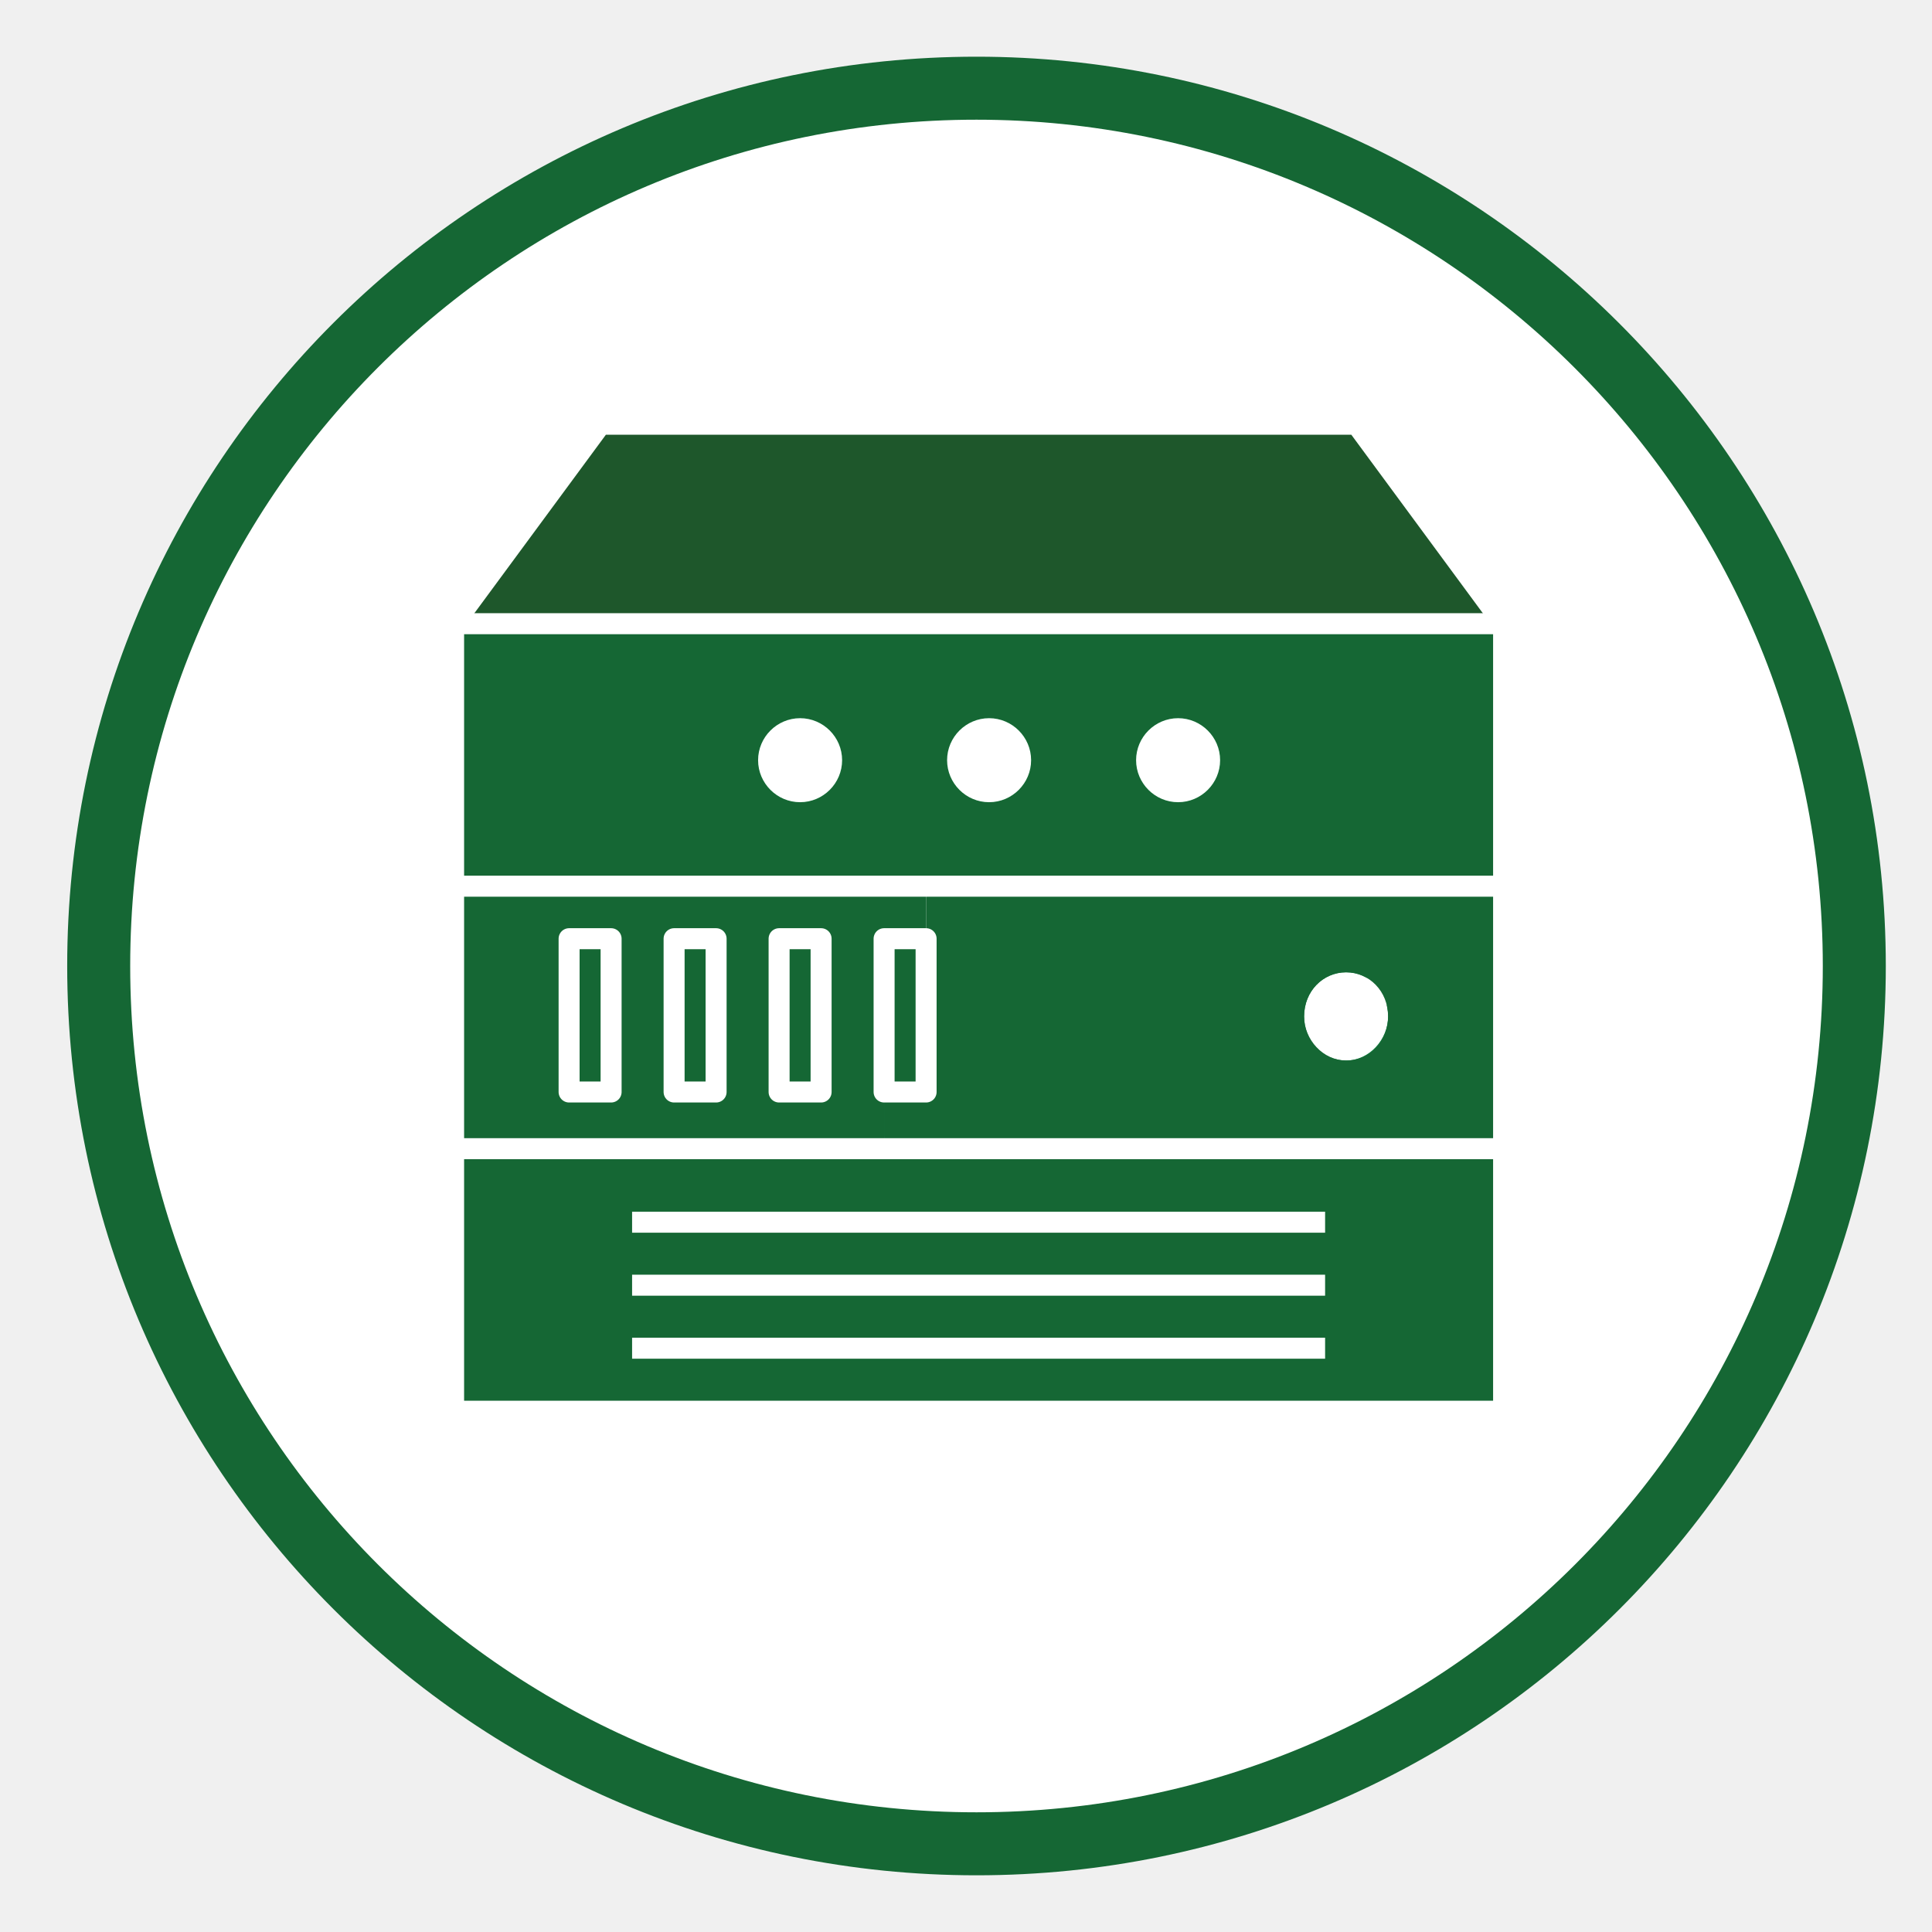
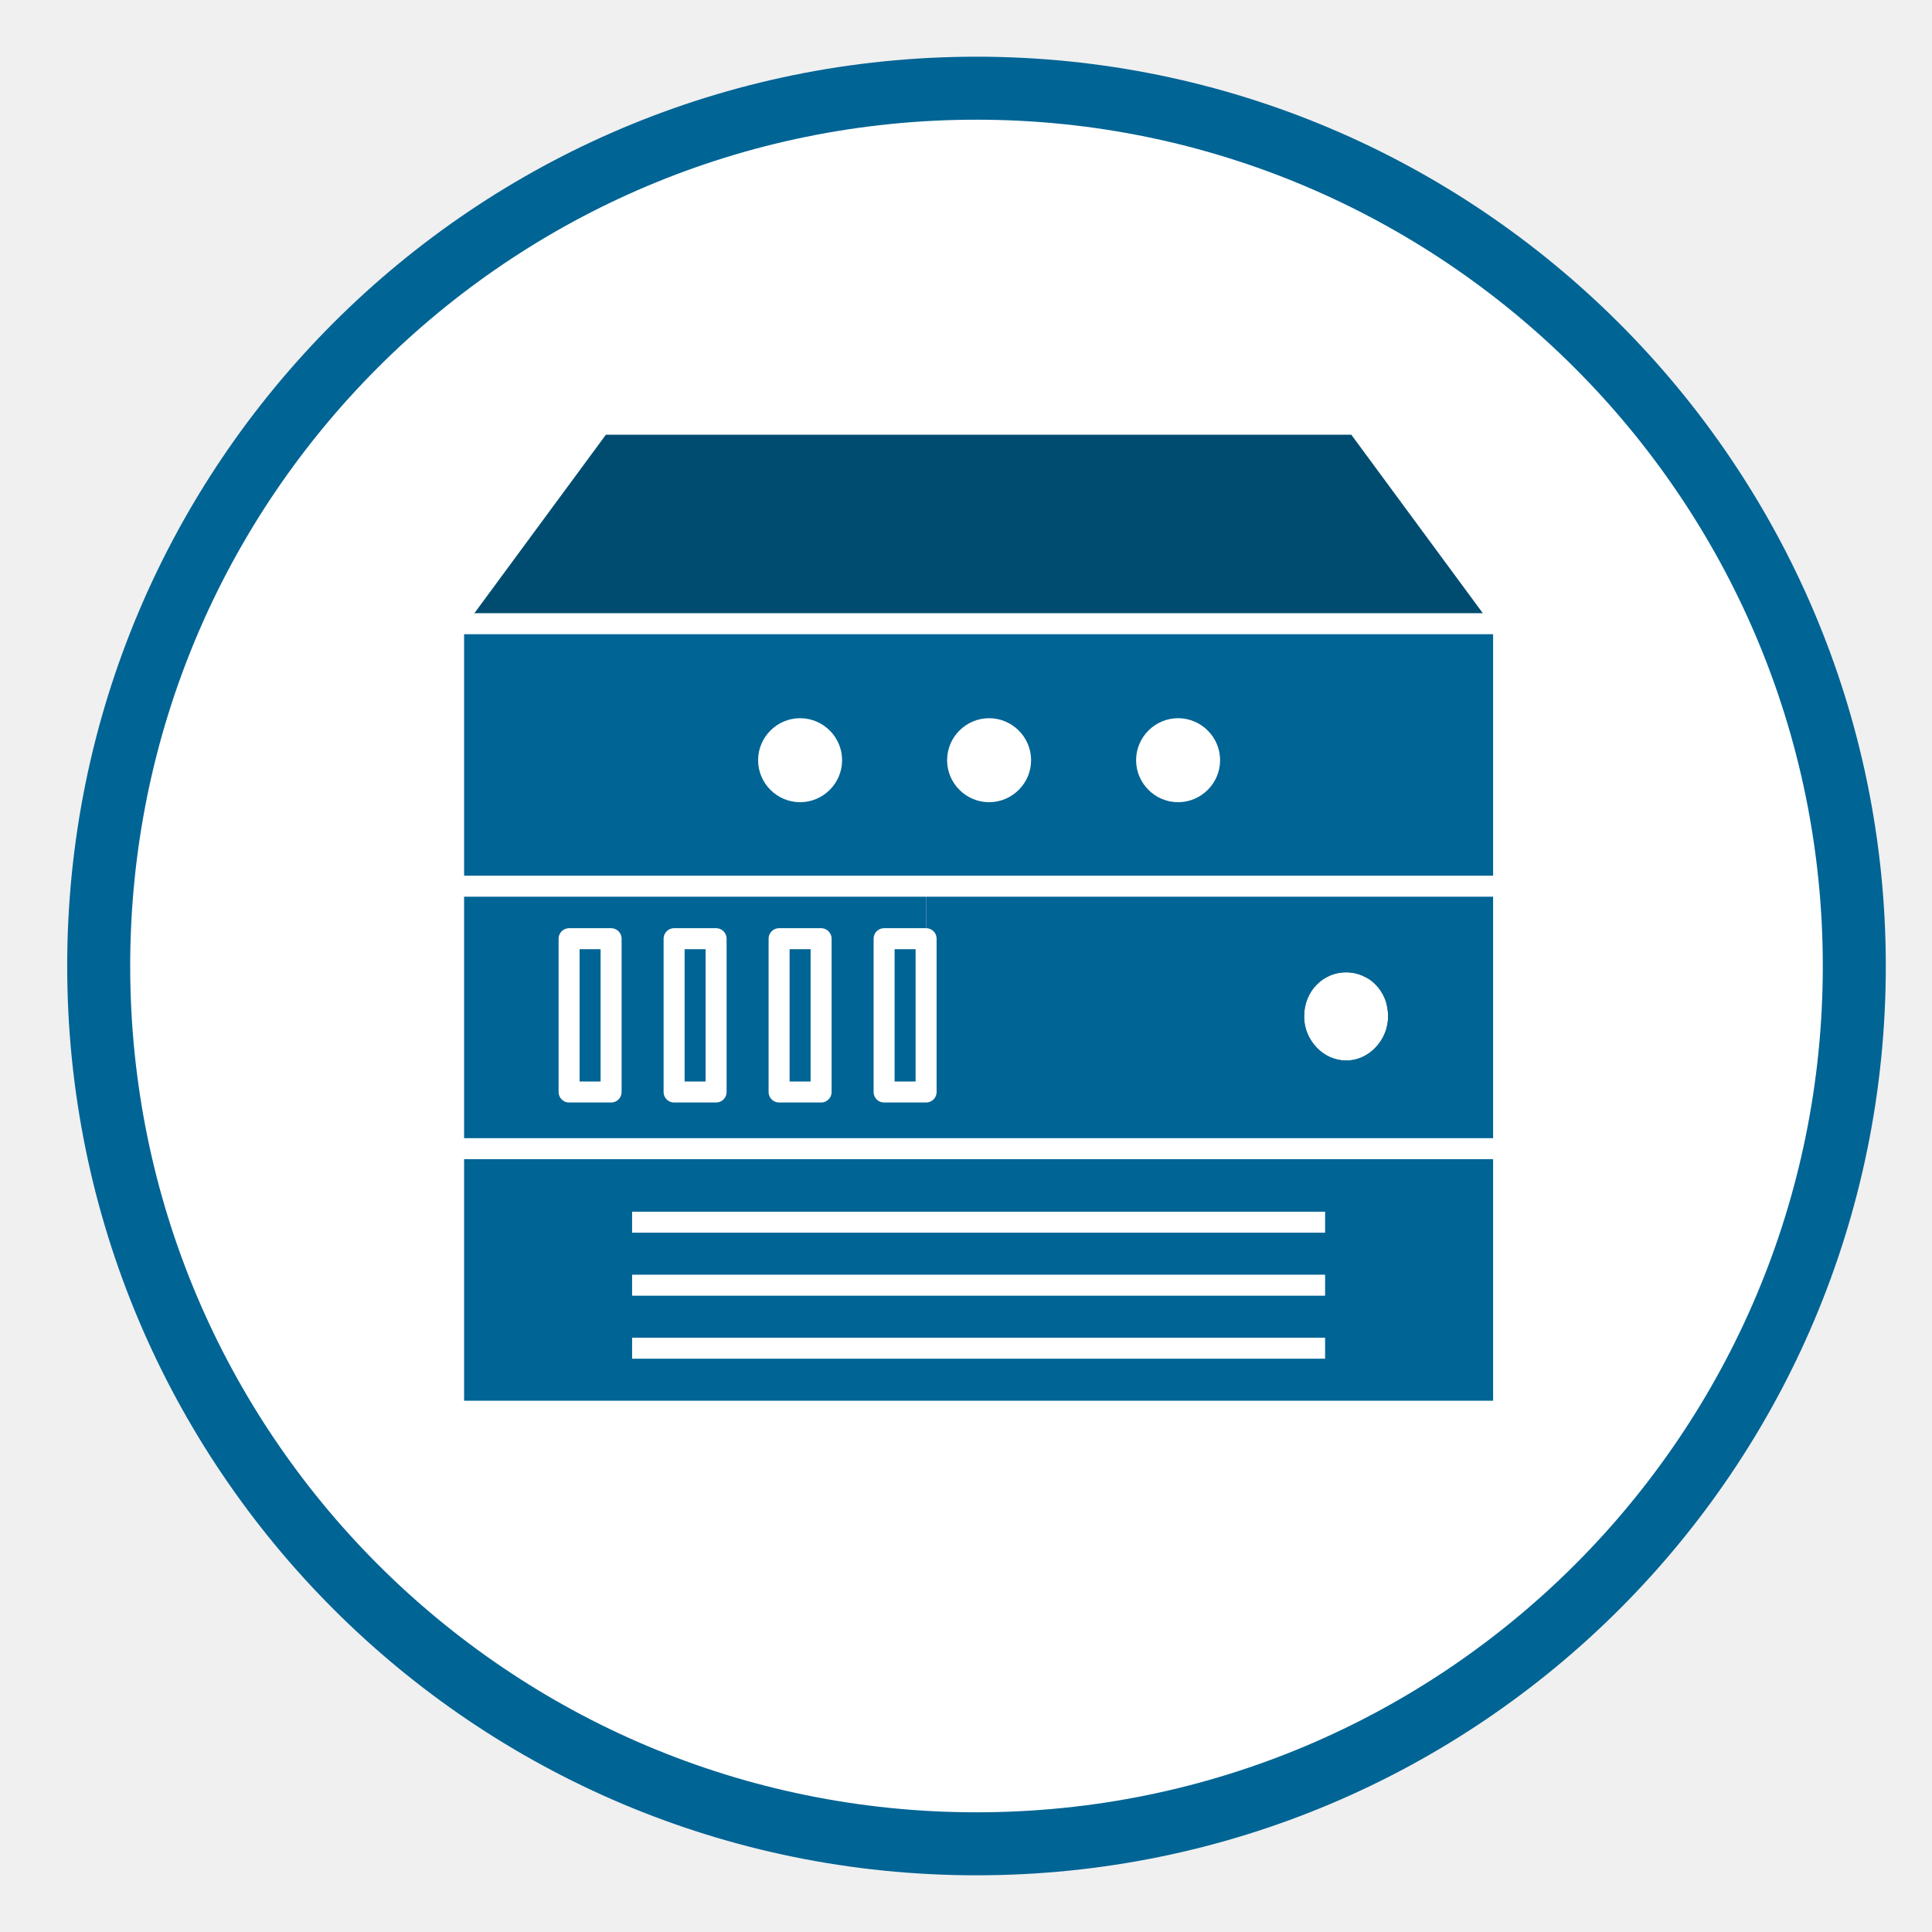
<svg xmlns="http://www.w3.org/2000/svg" version="1.1" x="0px" y="0px" width="92px" height="92px" viewBox="-3.1 -2.7 92 92" enable-background="new -3.1 -2.7 92 92" xml:space="preserve">
  <defs>
</defs>
  <g id="XMLID_8_">
    <g>
      <path fill="#FFFFFF" d="M43.3,1.5c23.1,0,41.8,18.7,41.8,41.8c0,23.1-18.7,41.8-41.8,41.8c-23.1,0-41.8-18.7-41.8-41.8    C1.5,20.2,20.2,1.5,43.3,1.5z" />
    </g>
    <g>
-       <path fill="none" stroke="#156734" stroke-width="3" stroke-miterlimit="10" d="M85.2,43.3c0,23.1-18.7,41.8-41.8,41.8    c-23.1,0-41.8-18.7-41.8-41.8c0-23.1,18.7-41.8,41.8-41.8C66.4,1.5,85.2,20.2,85.2,43.3z" />
+       <path fill="none" stroke="#006495" stroke-width="3" stroke-miterlimit="10" d="M85.2,43.3c0,23.1-18.7,41.8-41.8,41.8    c-23.1,0-41.8-18.7-41.8-41.8c0-23.1,18.7-41.8,41.8-41.8C66.4,1.5,85.2,20.2,85.2,43.3z" />
    </g>
  </g>
  <g id="XMLID_7_">
    <g>
-       <polygon fill="#0F8140" points="68.5,51.9 18.5,51.9 25.5,42.5 61.6,42.5   " />
-       <path fill="#156734" d="M68.6,64.5h-50V52c0,0,0,0,0-0.1h50c0,0,0,0,0,0V64.5z" />
+       <polygon fill="#006495" points="68.5,51.9 18.5,51.9 25.5,42.5 61.6,42.5   " />
+       <path fill="#006495" d="M68.6,64.5h-50V52c0,0,0,0,0-0.1h50c0,0,0,0,0,0V64.5z" />
    </g>
    <g>
      <polyline fill="none" stroke="#FFFFFF" stroke-linecap="round" stroke-linejoin="round" stroke-miterlimit="10" points="    68.5,51.9 61.6,42.5 25.5,42.5 18.5,51.9   " />
      <path fill="none" stroke="#FFFFFF" stroke-linecap="round" stroke-linejoin="round" stroke-miterlimit="10" d="M18.5,51.9    C18.5,52,18.5,52,18.5,51.9l0,12.6h50V51.9c0,0,0,0,0,0H18.5z" />
      <line fill="none" stroke="#FFFFFF" stroke-miterlimit="10" x1="27" y1="55.5" x2="60" y2="55.5" />
      <line fill="none" stroke="#FFFFFF" stroke-miterlimit="10" x1="27" y1="58.5" x2="60" y2="58.5" />
      <line fill="none" stroke="#FFFFFF" stroke-miterlimit="10" x1="27" y1="61.5" x2="60" y2="61.5" />
    </g>
  </g>
  <g id="XMLID_6_">
    <g>
-       <polygon fill="#0F8140" points="61.6,30 68.5,39.4 41,39.4 18.5,39.4 25.5,30   " />
+       <polygon fill="#006495" points="61.6,30 68.5,39.4 41,39.4 18.5,39.4 25.5,30   " />
      <path fill="#FFFFFF" d="M61,43.6c1.1,0,2,0.9,2,2.1c0,1.1-0.9,2.1-2,2.1c-1.1,0-2-0.9-2-2.1C59,44.5,59.9,43.6,61,43.6z" />
-       <path fill="#156734" d="M63,45.7c0-1.2-0.9-2.1-2-2.1c-1.1,0-2,0.9-2,2.1c0,1.1,0.9,2.1,2,2.1C62.2,47.8,63,46.8,63,45.7z     M68.6,39.4V52H39v-2.8h2V42v-2.6H68.6C68.5,39.5,68.6,39.4,68.6,39.4z" />
-       <rect x="39" y="42" fill="#156734" width="2" height="7.3" />
-       <rect x="34" y="42" fill="#156734" width="2" height="7.3" />
-       <rect x="29" y="42" fill="#156734" width="2" height="7.3" />
-       <rect x="24" y="42" fill="#156734" width="2" height="7.3" />
-       <path fill="#156734" d="M24,49.2h2V42h-2V49.2z M29,49.2h2V42h-2V49.2z M18.5,39.4H41V42h-2v7.3V52H18.5L18.5,39.4    C18.5,39.5,18.5,39.5,18.5,39.4z M34,42v7.3h2V42H34z" />
+       <path fill="#006495" d="M63,45.7c0-1.2-0.9-2.1-2-2.1c-1.1,0-2,0.9-2,2.1c0,1.1,0.9,2.1,2,2.1C62.2,47.8,63,46.8,63,45.7z     M68.6,39.4V52H39v-2.8h2V42v-2.6H68.6C68.5,39.5,68.6,39.4,68.6,39.4z" />
+       <rect x="39" y="42" fill="#006495" width="2" height="7.3" />
+       <rect x="34" y="42" fill="#006495" width="2" height="7.3" />
+       <rect x="29" y="42" fill="#006495" width="2" height="7.3" />
+       <rect x="24" y="42" fill="#006495" width="2" height="7.3" />
+       <path fill="#006495" d="M24,49.2h2V42h-2V49.2z M29,49.2h2V42h-2V49.2z M18.5,39.4H41V42h-2v7.3V52H18.5L18.5,39.4    C18.5,39.5,18.5,39.5,18.5,39.4z M34,42v7.3h2V42H34z" />
    </g>
    <g>
      <polyline fill="none" stroke="#FFFFFF" stroke-linecap="round" stroke-linejoin="round" stroke-miterlimit="10" points="    68.5,39.4 61.6,30 25.5,30 18.5,39.4   " />
      <path fill="none" stroke="#FFFFFF" stroke-linecap="round" stroke-linejoin="round" stroke-miterlimit="10" d="M39,52h29.5V39.4    c0,0,0,0,0,0H41H18.5c0,0,0,0.1,0,0.1V52H39z" />
      <rect x="24" y="42" fill="none" stroke="#FFFFFF" stroke-linecap="round" stroke-linejoin="round" stroke-miterlimit="10" width="2" height="7.3" />
      <rect x="29" y="42" fill="none" stroke="#FFFFFF" stroke-linecap="round" stroke-linejoin="round" stroke-miterlimit="10" width="2" height="7.3" />
      <rect x="34" y="42" fill="none" stroke="#FFFFFF" stroke-linecap="round" stroke-linejoin="round" stroke-miterlimit="10" width="2" height="7.3" />
      <rect x="39" y="42" fill="none" stroke="#FFFFFF" stroke-linecap="round" stroke-linejoin="round" stroke-miterlimit="10" width="2" height="7.3" />
    </g>
  </g>
  <g id="XMLID_5_">
    <g>
-       <path fill="#156734" d="M68.5,27v12.5h-50V27.1c0,0,0,0,0-0.1H68.5C68.5,27,68.5,27,68.5,27z M55,33.5c0-1.1-0.9-2-2-2    c-1.1,0-2,0.9-2,2c0,1.1,0.9,2,2,2C54.1,35.5,55,34.6,55,33.5z M46,33.5c0-1.1-0.9-2-2-2c-1.1,0-2,0.9-2,2c0,1.1,0.9,2,2,2    C45.1,35.5,46,34.6,46,33.5z M37,33.5c0-1.1-0.9-2-2-2c-1.1,0-2,0.9-2,2c0,1.1,0.9,2,2,2C36.1,35.5,37,34.6,37,33.5z" />
-       <polygon fill="#1E572B" points="61.5,17.5 68.5,27 18.5,27 25.5,17.5   " />
+       <path fill="#006495" d="M68.5,27v12.5h-50V27.1c0,0,0,0,0-0.1H68.5C68.5,27,68.5,27,68.5,27z M55,33.5c0-1.1-0.9-2-2-2    c-1.1,0-2,0.9-2,2c0,1.1,0.9,2,2,2C54.1,35.5,55,34.6,55,33.5z M46,33.5c0-1.1-0.9-2-2-2c-1.1,0-2,0.9-2,2c0,1.1,0.9,2,2,2    C45.1,35.5,46,34.6,46,33.5z M37,33.5c0-1.1-0.9-2-2-2c-1.1,0-2,0.9-2,2c0,1.1,0.9,2,2,2C36.1,35.5,37,34.6,37,33.5z" />
+       <polygon fill="#004c70" points="61.5,17.5 68.5,27 18.5,27 25.5,17.5   " />
      <path fill="#FFFFFF" d="M53,31.5c1.1,0,2,0.9,2,2c0,1.1-0.9,2-2,2c-1.1,0-2-0.9-2-2C51,32.4,51.9,31.5,53,31.5z" />
      <path fill="#FFFFFF" d="M44,31.5c1.1,0,2,0.9,2,2c0,1.1-0.9,2-2,2c-1.1,0-2-0.9-2-2C42,32.4,42.9,31.5,44,31.5z" />
      <path fill="#FFFFFF" d="M35,31.5c1.1,0,2,0.9,2,2c0,1.1-0.9,2-2,2c-1.1,0-2-0.9-2-2C33,32.4,33.9,31.5,35,31.5z" />
    </g>
    <g>
      <polyline fill="none" stroke="#FFFFFF" stroke-linecap="round" stroke-linejoin="round" stroke-miterlimit="10" points="68.5,27     61.5,17.5 25.5,17.5 18.5,27   " />
      <path fill="none" stroke="#FFFFFF" stroke-linecap="round" stroke-linejoin="round" stroke-miterlimit="10" d="M18.5,27    C18.5,27,18.5,27.1,18.5,27l0,12.5h50V27c0,0,0,0,0,0H18.5z" />
    </g>
  </g>
</svg>
